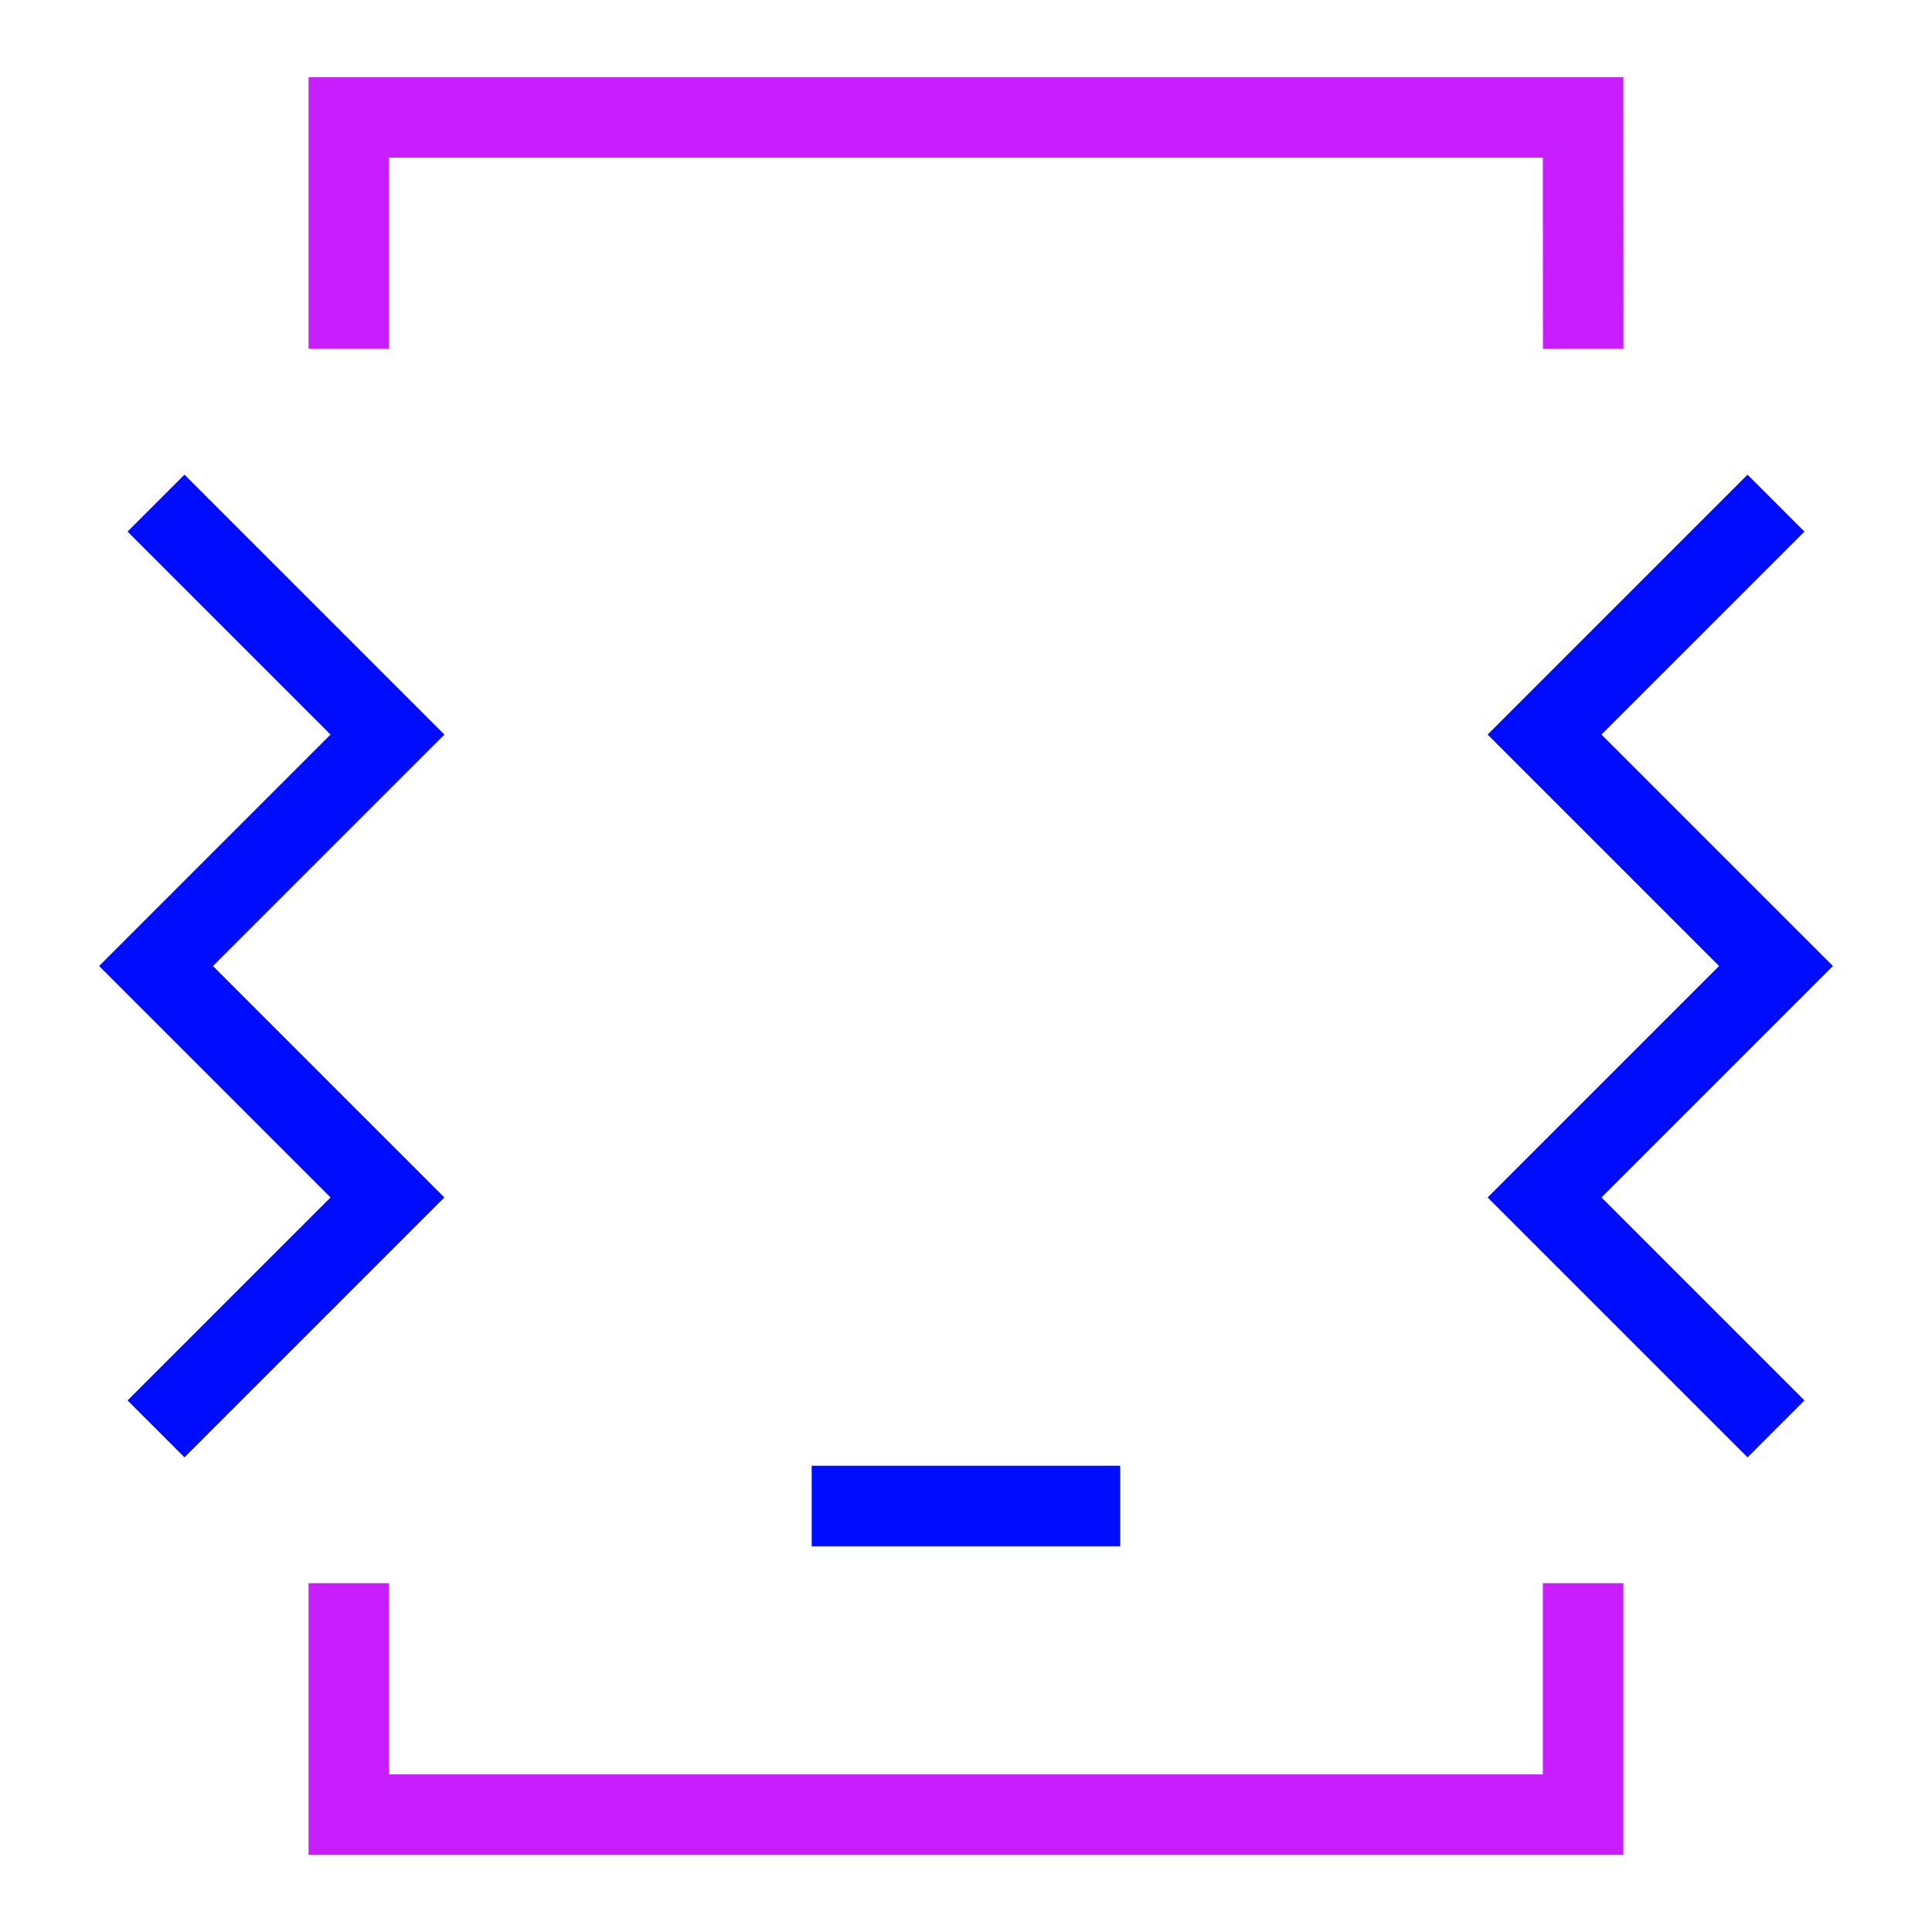
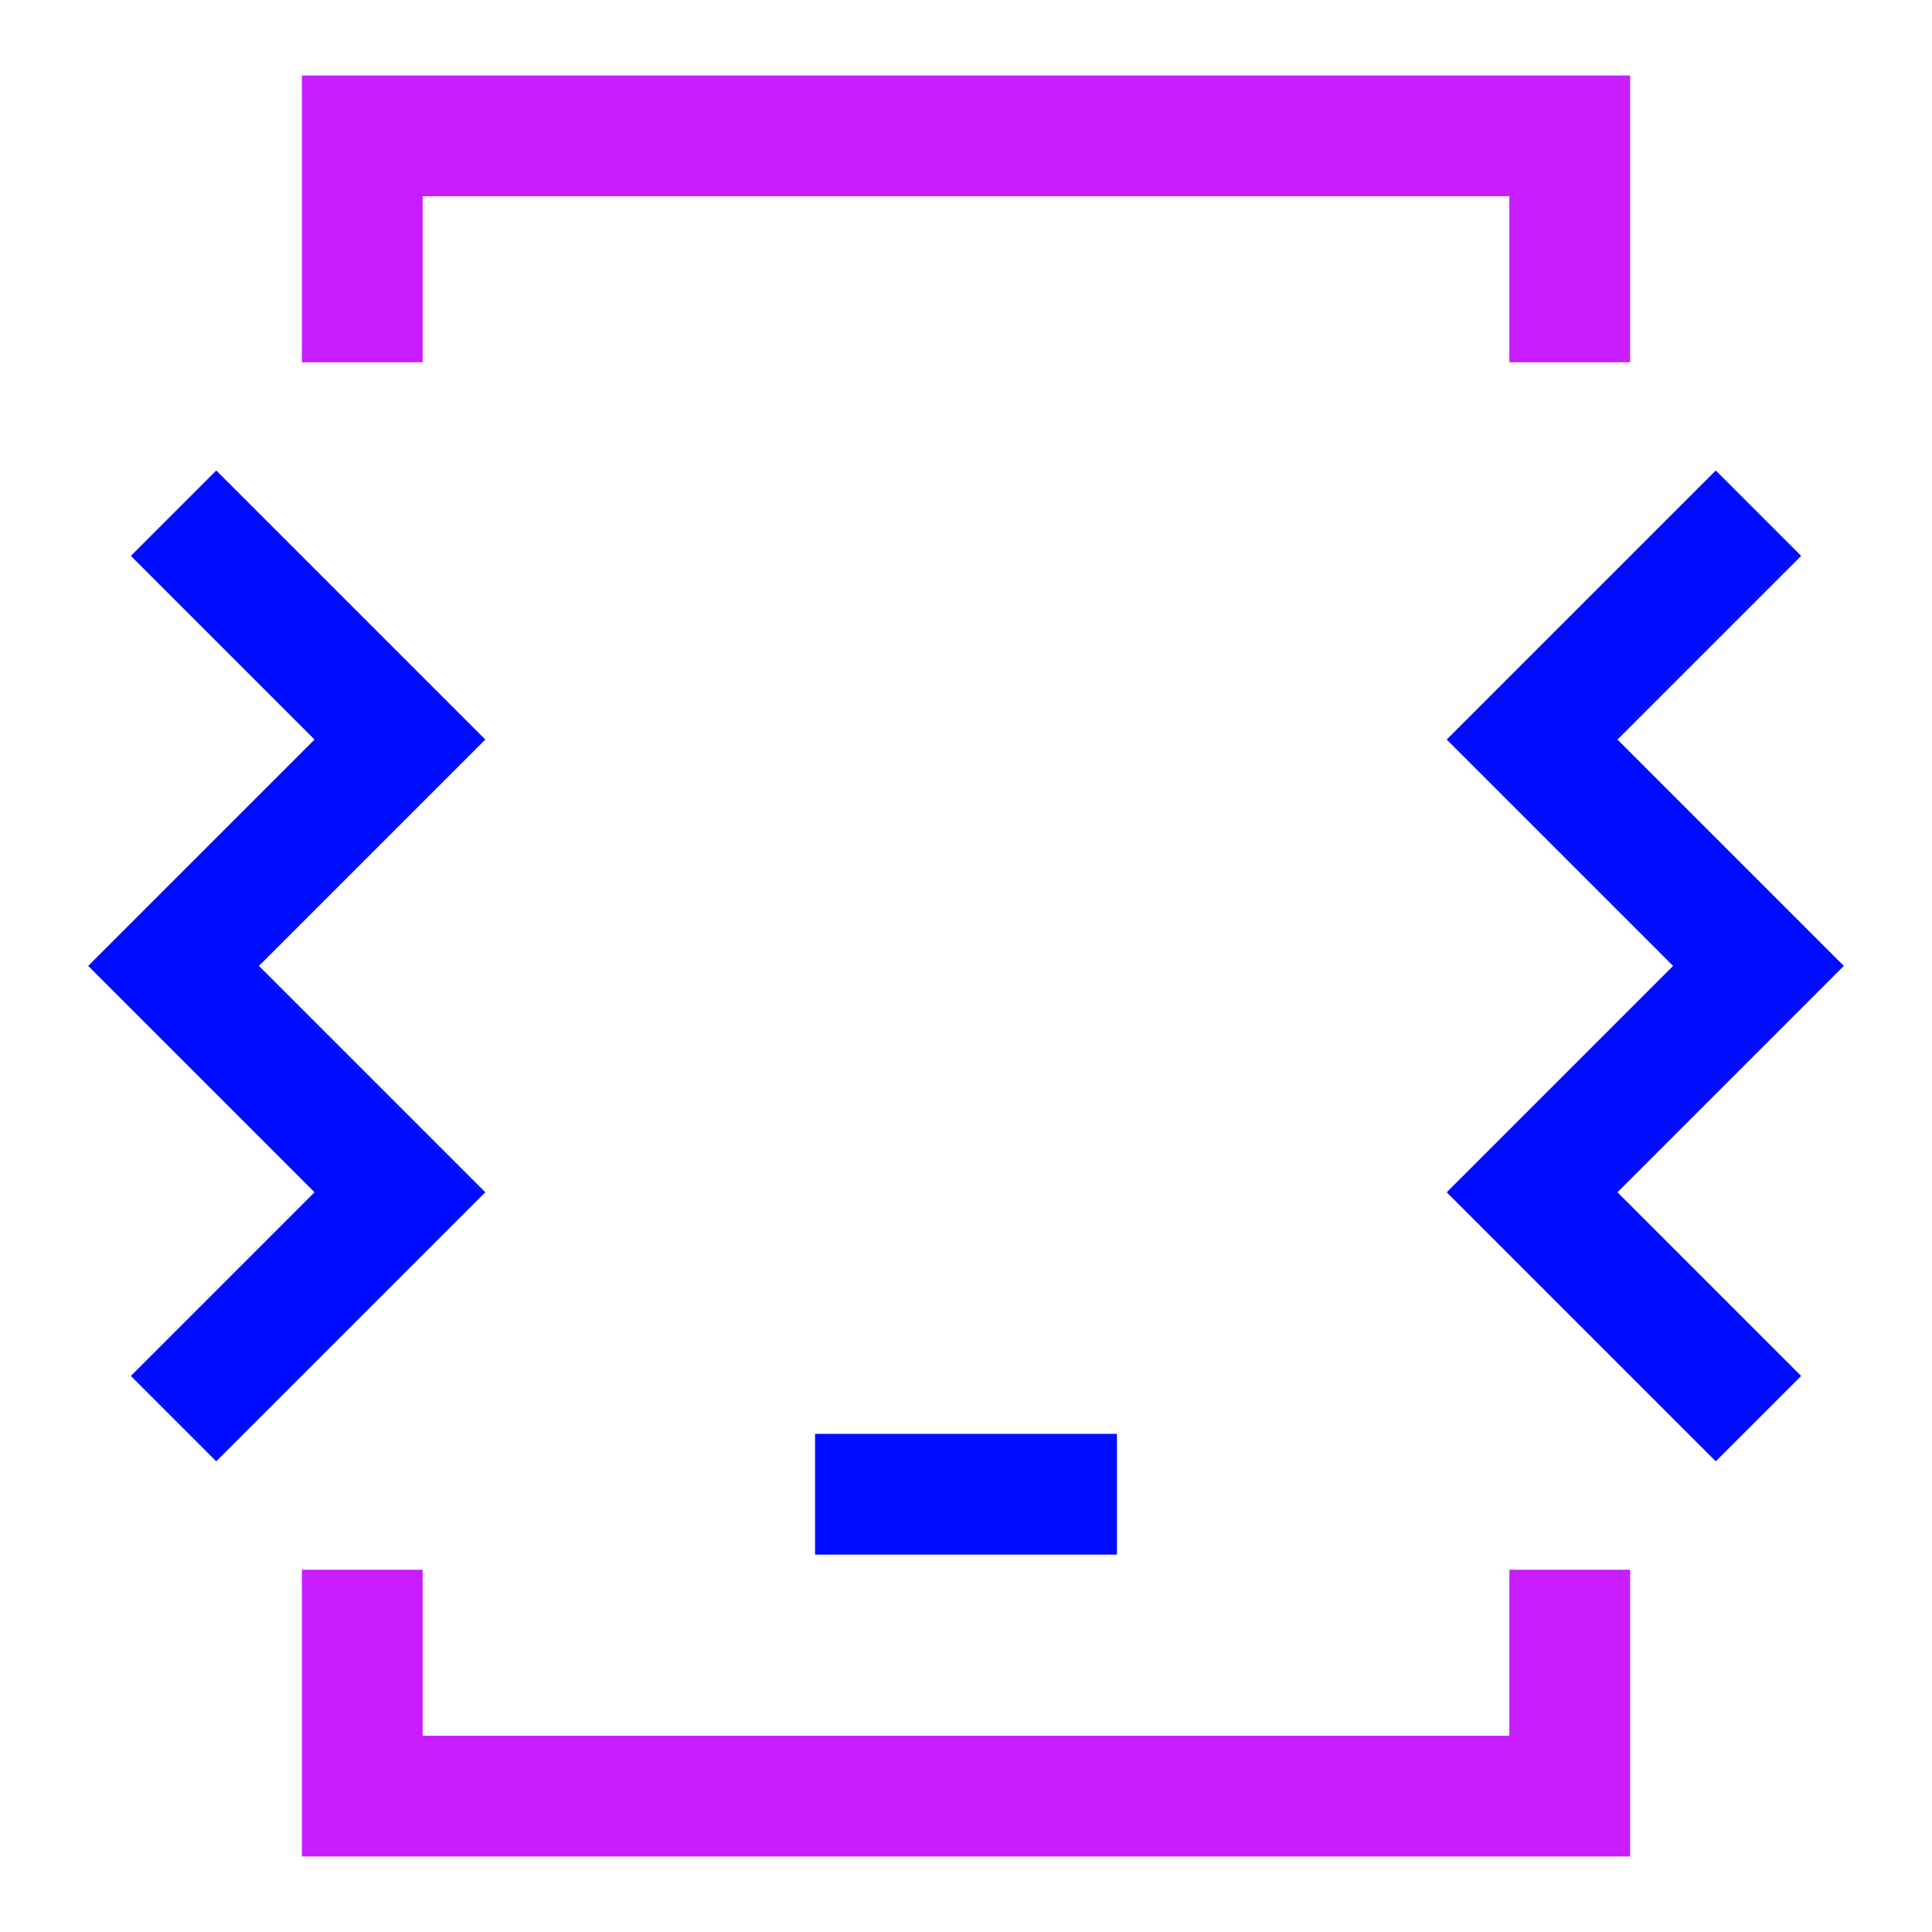
- <svg xmlns="http://www.w3.org/2000/svg" fill="none" viewBox="-0.5 -0.5 24 24" id="Phone-Vibrate--Streamline-Sharp-Neon">
+ <svg xmlns="http://www.w3.org/2000/svg" fill="none" viewBox="-0.75 -0.75 24 24" id="Phone-Vibrate--Streamline-Sharp-Neon">
  <g id="phone-vibrate--android-phone-mobile-device-smartphone-iphone-vibrate-mute">
-     <path id="Vector 2331" stroke="#000cfe" d="m1.438 5.75 2.875 2.875 -2.875 2.875 2.875 2.875 -2.875 2.875" stroke-width="1" />
-     <path id="Vector 2332" stroke="#000cfe" d="m21.562 5.75 -2.875 2.875 2.875 2.875 -2.875 2.875 2.875 2.875" stroke-width="1" />
-     <path id="Rectangle 37" stroke="#c71dff" d="m3.833 3.833 0 -2.875 15.333 -0L19.167 3.833" stroke-width="1" />
-     <path id="Rectangle 38" stroke="#c71dff" d="m3.833 19.167 0 2.875 15.333 0 0 -2.875" stroke-width="1" />
-     <path id="Vector 4018" stroke="#000cfe" d="m9.583 18.208 3.833 0" stroke-width="1" />
+     <path id="Vector 2331" stroke="#000cfe" d="m1.406 5.625 2.812 2.812 -2.812 2.812 2.812 2.812 -2.812 2.812" stroke-width="1.5" />
+     <path id="Vector 2332" stroke="#000cfe" d="m21.094 5.625 -2.812 2.812 2.812 2.812 -2.812 2.812 2.812 2.812" stroke-width="1.5" />
+     <path id="Rectangle 37" stroke="#c71dff" d="m3.75 3.75 0 -2.812 15 -0L18.75 3.75" stroke-width="1.5" />
+     <path id="Rectangle 38" stroke="#c71dff" d="m3.75 18.75 0 2.812 15 0 0 -2.812" stroke-width="1.5" />
+     <path id="Vector 4018" stroke="#000cfe" d="m9.375 17.812 3.75 0" stroke-width="1.5" />
  </g>
</svg>
